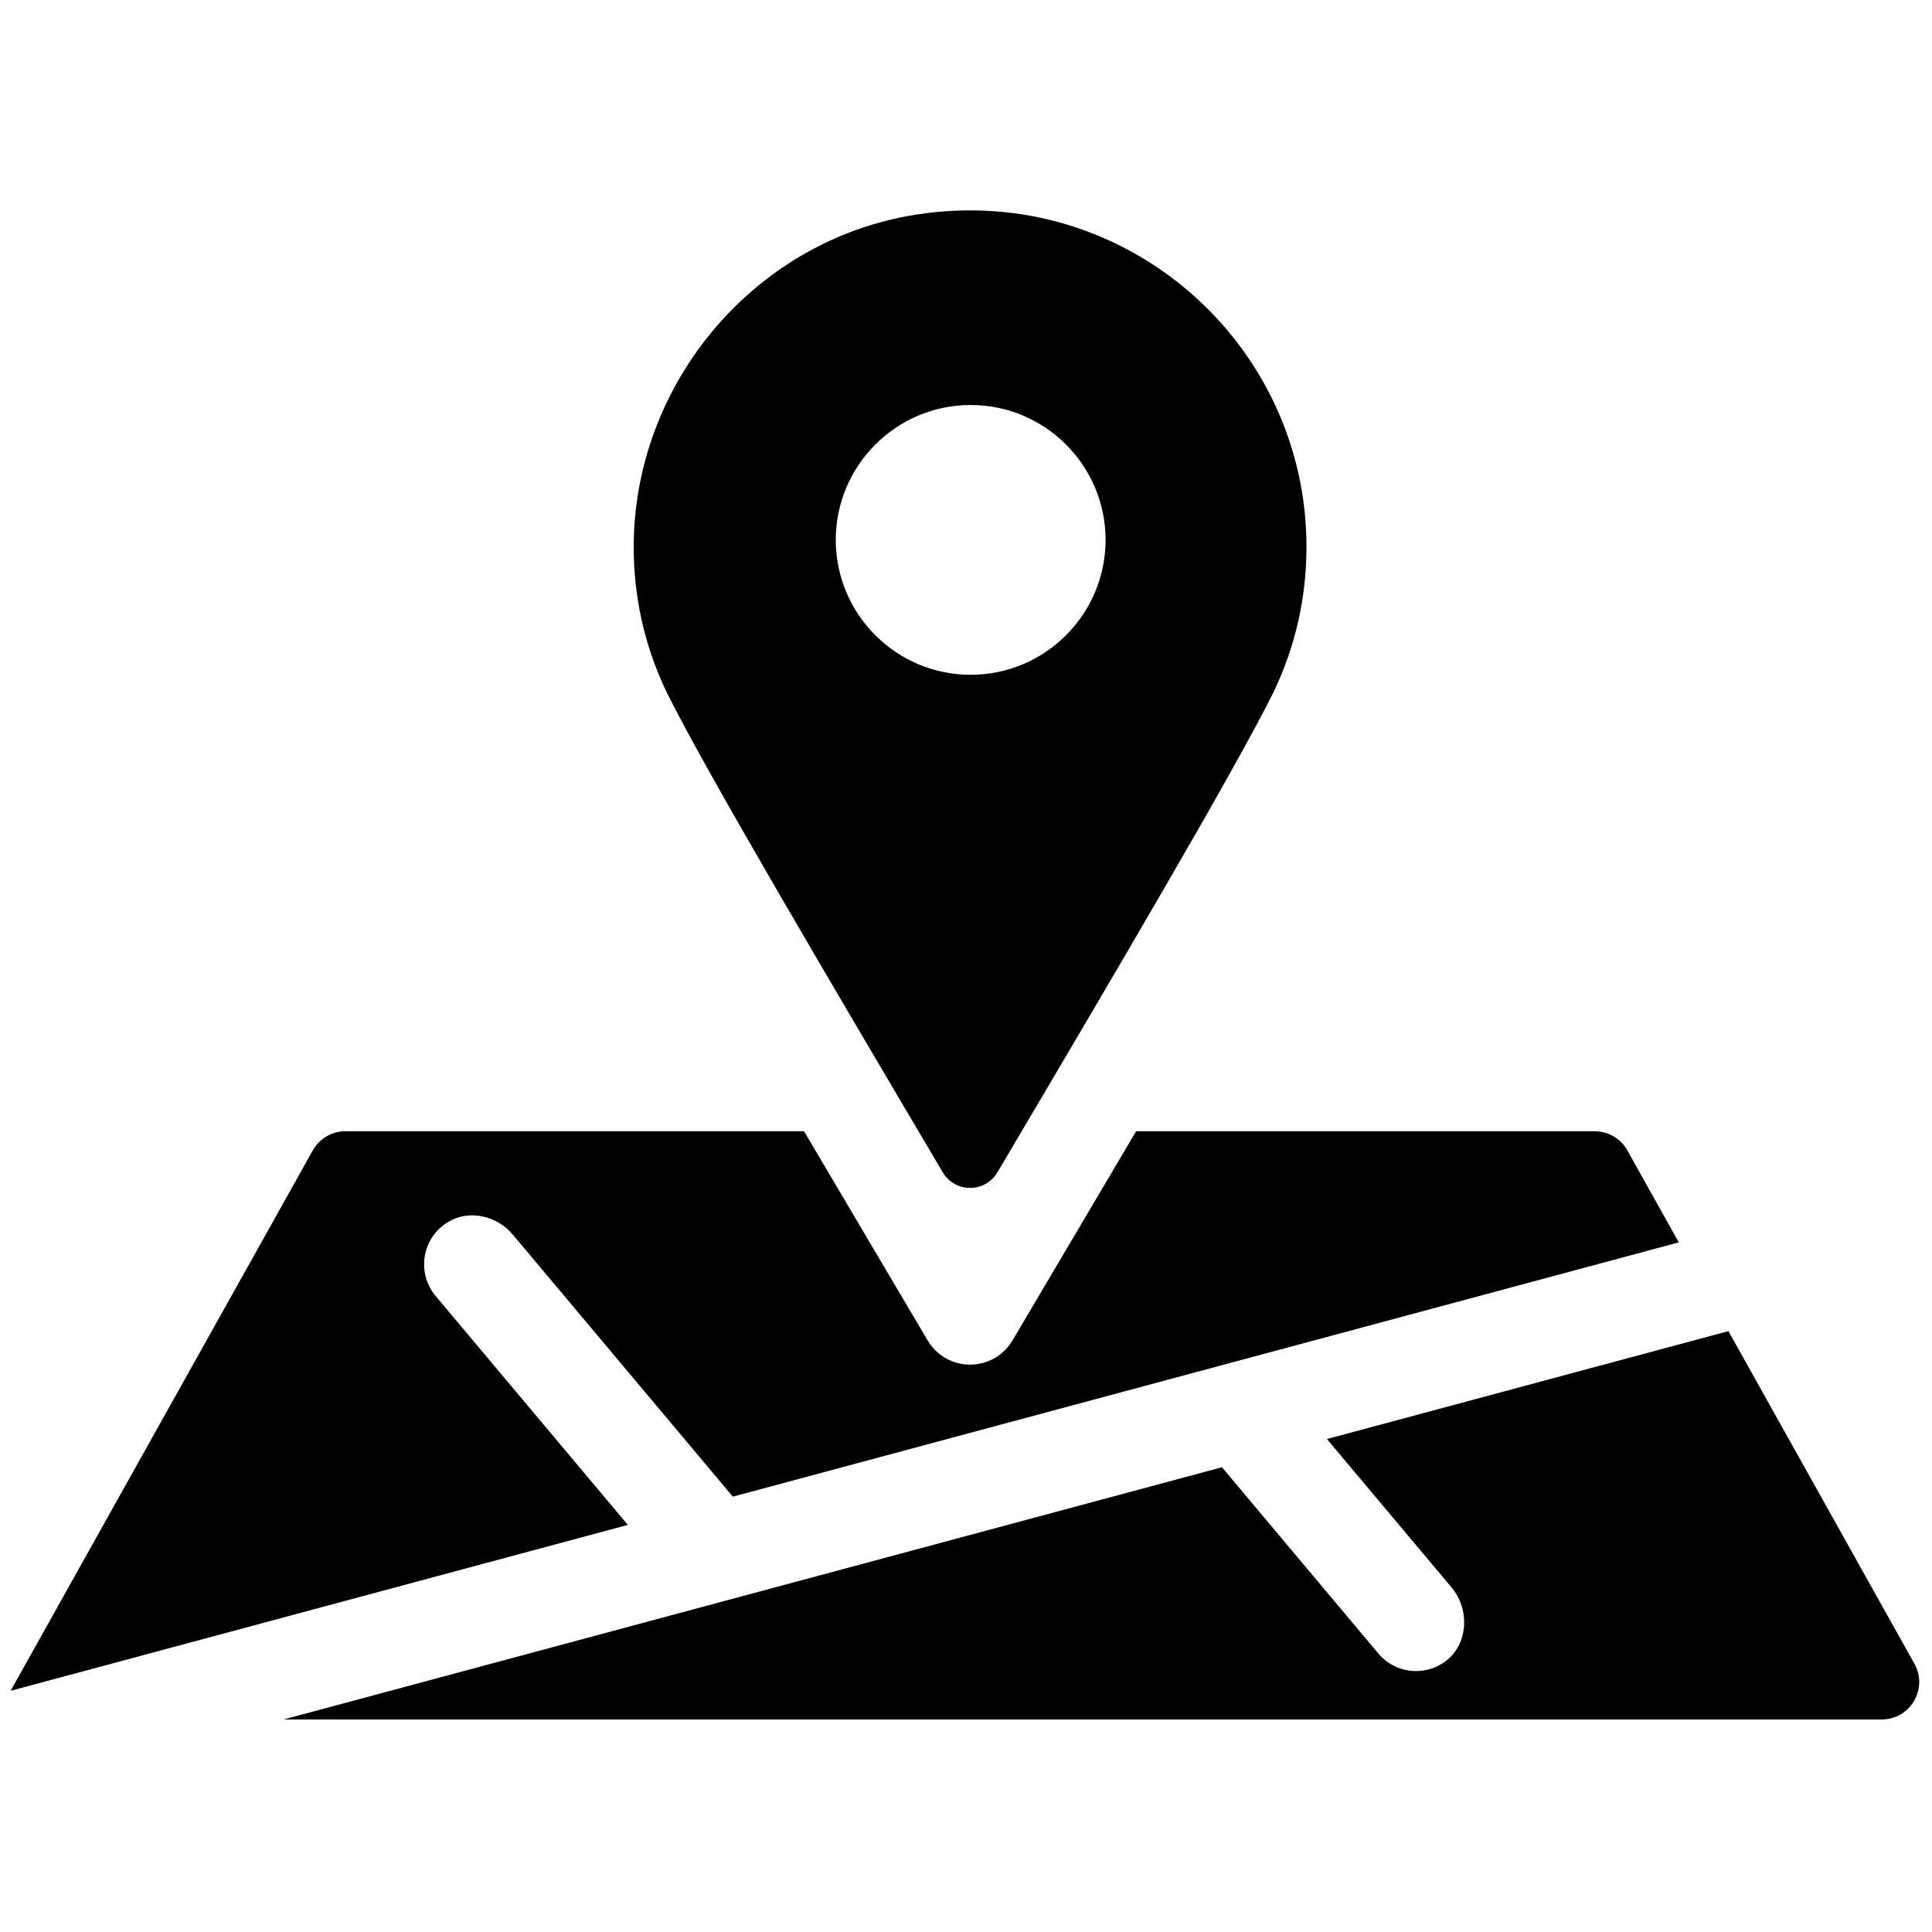
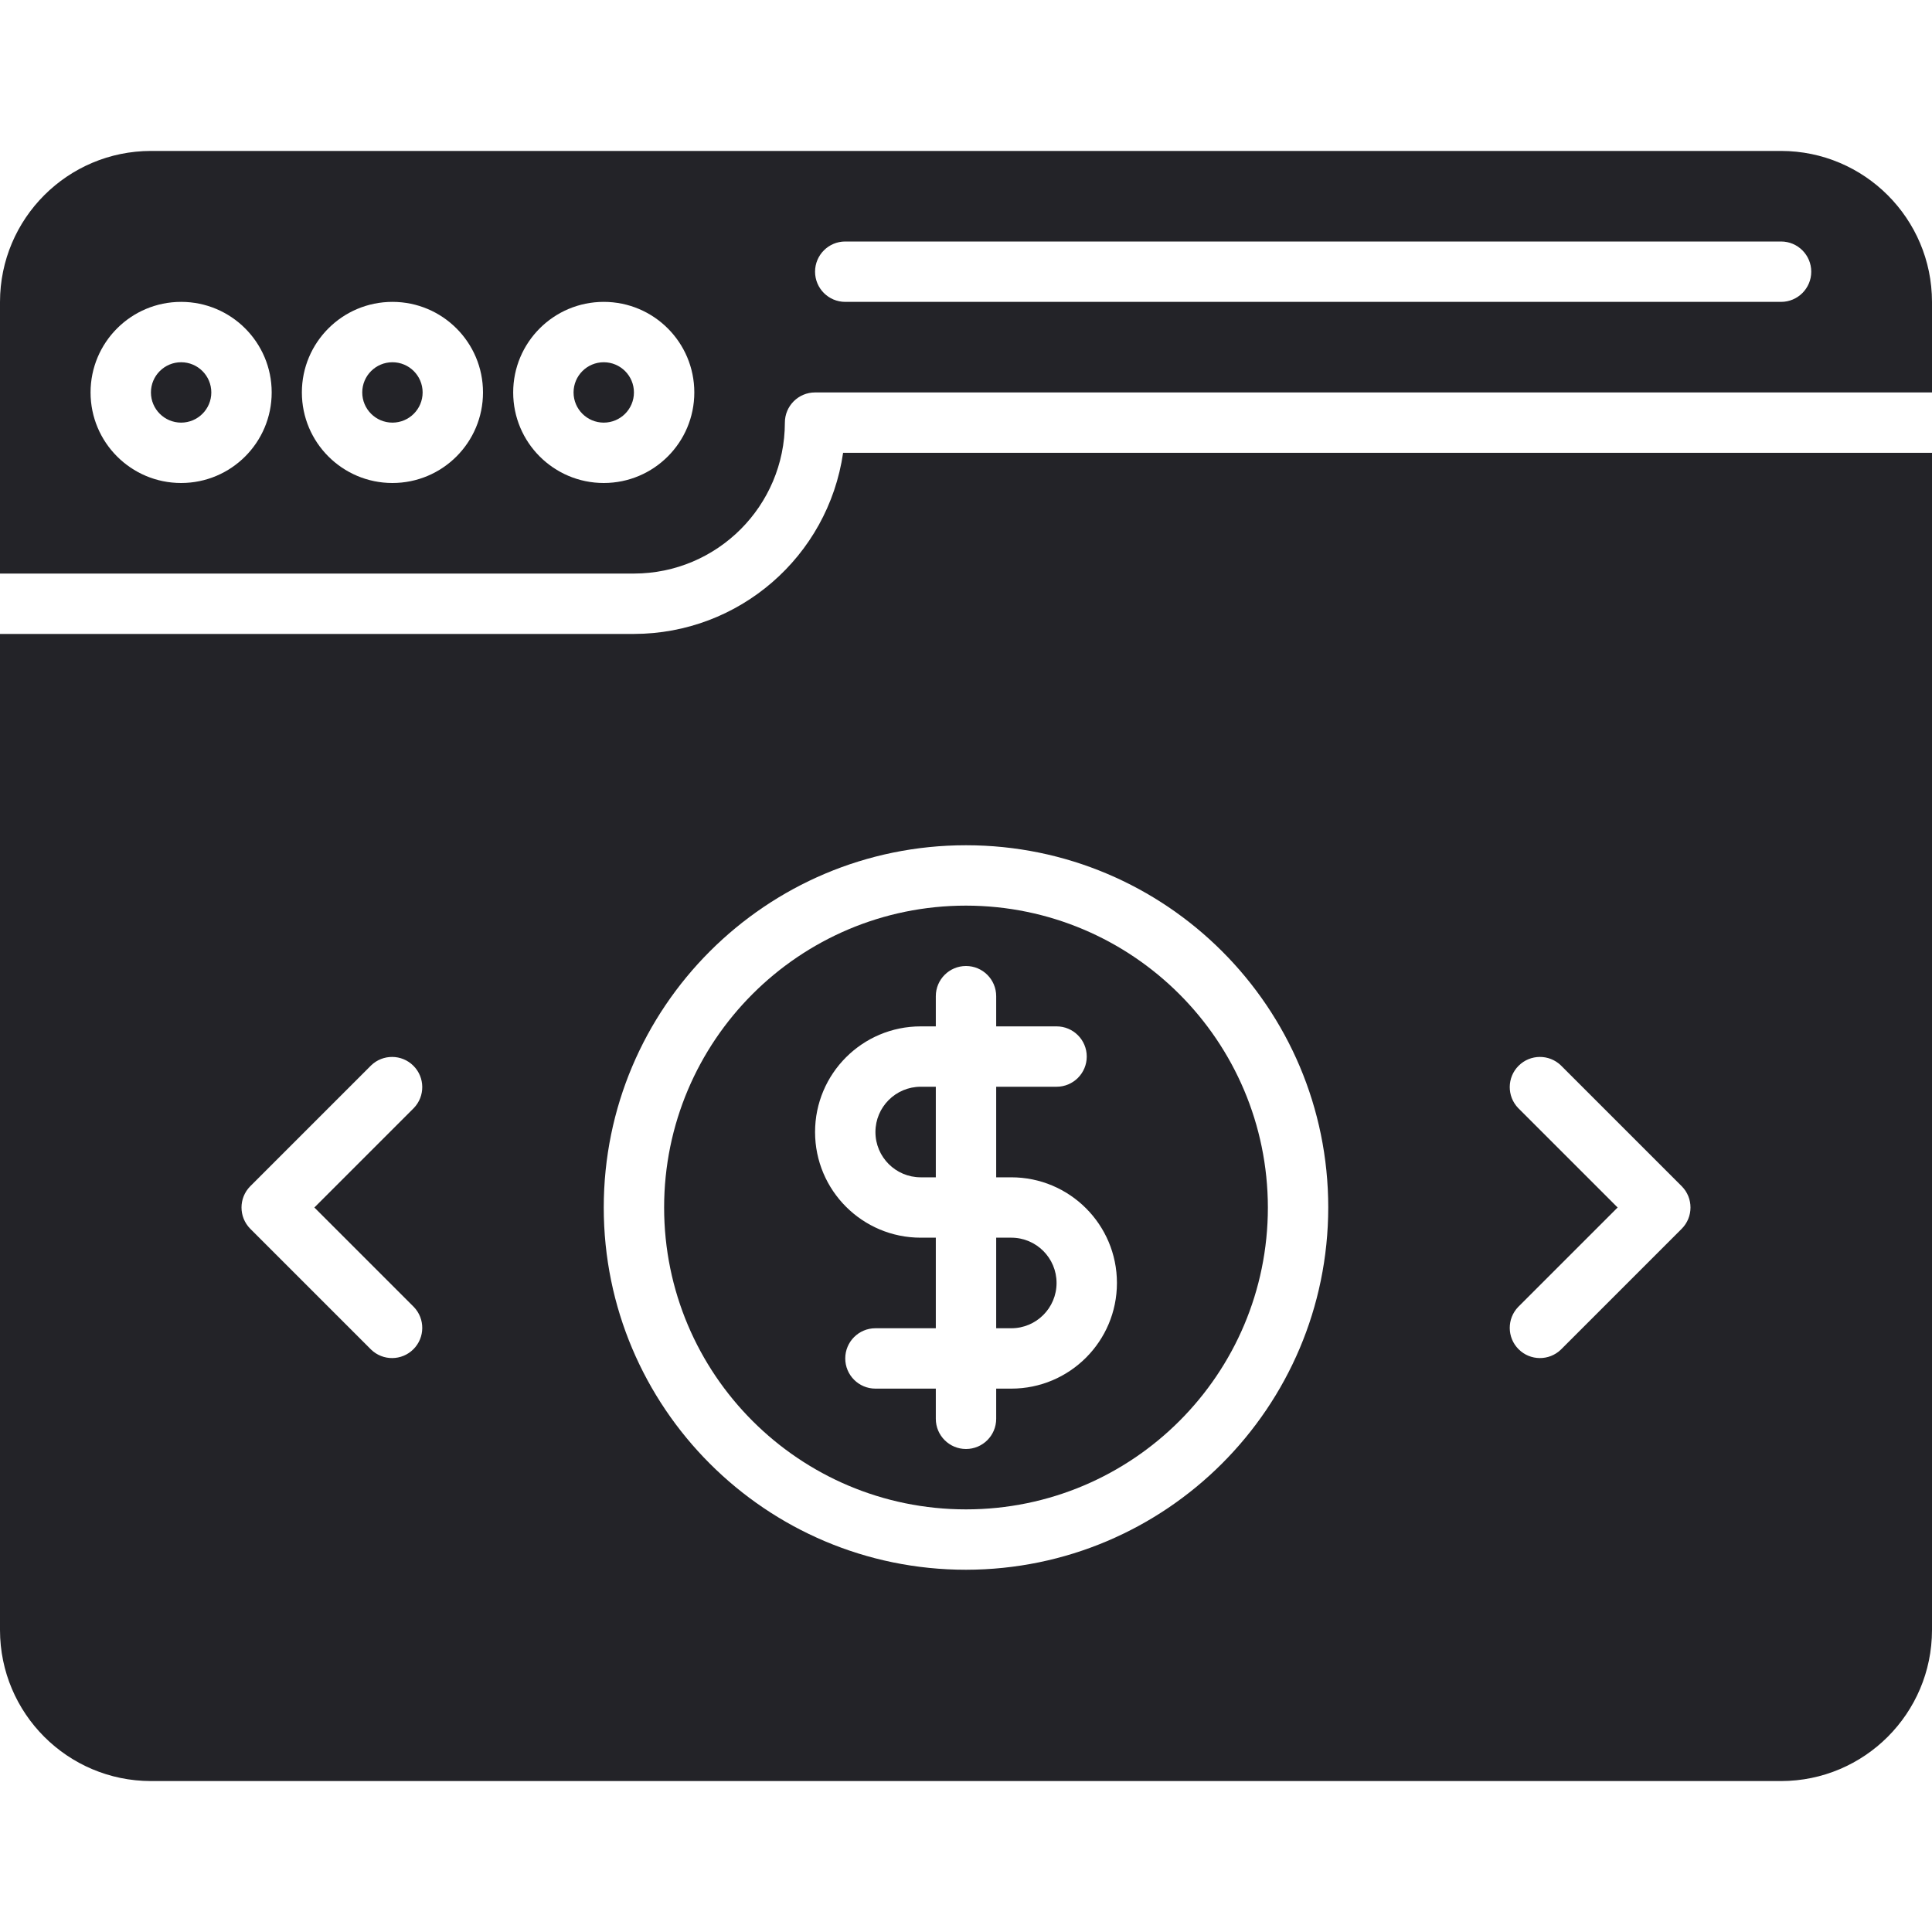
- <svg xmlns="http://www.w3.org/2000/svg" version="1.1" width="256" height="256" viewBox="0 0 256 256" xml:space="preserve">
-   <defs>
- </defs>
-   <g style="stroke: none; stroke-width: 0; stroke-dasharray: none; stroke-linecap: butt; stroke-linejoin: miter; stroke-miterlimit: 10; fill: none; fill-rule: nonzero; opacity: 1;" transform="translate(1.406593 1.406593) scale(2.81 2.81)">
-     <path d="M 15.79 52.843 h 21.623 c 1.271 2.154 2.573 4.356 3.868 6.546 l 1.962 3.319 c 0.418 0.708 1.179 1.141 2 1.141 c 0.821 0 1.582 -0.433 2 -1.141 l 1.981 -3.351 c 1.288 -2.179 2.584 -4.37 3.849 -6.514 h 21.624 c 0.64 0 1.229 0.346 1.541 0.904 l 2.424 4.336 L 34.056 70.074 L 23.683 57.72 c -0.744 -0.887 -2.04 -1.2 -3.035 -0.609 c -1.268 0.754 -1.514 2.42 -0.606 3.501 l 9.063 10.794 L 0 79.229 l 14.249 -25.483 C 14.561 53.189 15.15 52.843 15.79 52.843 z" style="stroke: none; stroke-width: 1; stroke-dasharray: none; stroke-linecap: butt; stroke-linejoin: miter; stroke-miterlimit: 10; fill: rgb(0,0,0); fill-rule: nonzero; opacity: 1;" transform=" matrix(1 0 0 1 0 0) " stroke-linecap="round" />
-     <path d="M 12.879 80.58 l 44.242 -11.893 l 7.373 8.782 c 0.46 0.547 1.118 0.829 1.78 0.829 c 0.5 0 1.003 -0.16 1.425 -0.489 c 1.046 -0.815 1.105 -2.434 0.252 -3.449 l -5.88 -7.003 l 18.932 -5.089 l 8.77 15.685 c 0.658 1.177 -0.193 2.628 -1.541 2.628 H 12.879 z" style="stroke: none; stroke-width: 1; stroke-dasharray: none; stroke-linecap: butt; stroke-linejoin: miter; stroke-miterlimit: 10; fill: rgb(0,0,0); fill-rule: nonzero; opacity: 1;" transform=" matrix(1 0 0 1 0 0) " stroke-linecap="round" />
-     <path d="M 42.723 9.615 c -7.804 1.209 -13.559 8.241 -13.335 16.136 c 0.064 2.265 0.597 4.438 1.585 6.466 c 1.81 3.63 7.345 13.028 12.982 22.563 c 0.58 0.98 1.998 0.98 2.578 0 c 5.641 -9.54 11.173 -18.936 12.995 -22.593 c 1.051 -2.171 1.578 -4.489 1.578 -6.905 C 61.106 15.709 52.581 8.088 42.723 9.615 z M 45.271 31.319 c -3.508 0 -6.361 -2.854 -6.361 -6.361 s 2.854 -6.361 6.361 -6.361 c 3.508 0 6.362 2.854 6.362 6.361 S 48.779 31.319 45.271 31.319 z" style="stroke: none; stroke-width: 1; stroke-dasharray: none; stroke-linecap: butt; stroke-linejoin: miter; stroke-miterlimit: 10; fill: rgb(0,0,0); fill-rule: nonzero; opacity: 1;" transform=" matrix(1 0 0 1 0 0) " stroke-linecap="round" />
+ <svg xmlns="http://www.w3.org/2000/svg" viewBox="0 0 64 64">
+   <g id="Web">
+     <path d="M33.5,41H33v3h.5a1.5,1.5,0,0,0,0-3Z" style="fill:#232328" />
+     <path d="M30.5,36a1.5,1.5,0,0,0,0,3H31V36Z" style="fill:#232328" />
+     <circle cx="20" cy="13" r="1" style="fill:#232328" />
+     <circle cx="6" cy="13" r="1" style="fill:#232328" />
+     <circle cx="13" cy="13" r="1" style="fill:#232328" />
+     <path d="M21,19a5.006,5.006,0,0,0,5-5,1,1,0,0,1,1-1H64V10a5.006,5.006,0,0,0-5-5H5a5.006,5.006,0,0,0-5,5v9ZM28,8H59a1,1,0,0,1,0,2H28a1,1,0,0,1,0-2Zm-8,2a3,3,0,1,1-3,3A3,3,0,0,1,20,10Zm-7,0a3,3,0,1,1-3,3A3,3,0,0,1,13,10ZM6,10a3,3,0,1,1-3,3A3,3,0,0,1,6,10Z" style="fill:#232328" />
+     <path d="M27.929,15A7.011,7.011,0,0,1,21,21H0V54a5.006,5.006,0,0,0,5,5H59a5.006,5.006,0,0,0,5-5V15ZM13.707,43.293a1,1,0,0,1-1.414,1.414l-4-4a1,1,0,0,1,0-1.414l4-4a1,1,0,0,1,1.414,1.414L10.414,40ZM32,52A12,12,0,1,1,44,40,12.013,12.013,0,0,1,32,52ZM55.707,40.707l-4,4a1,1,0,0,1-1.414-1.414L53.586,40l-3.293-3.293a1,1,0,0,1,1.414-1.414l4,4A1,1,0,0,1,55.707,40.707Z" style="fill:#232328" />
+     <path d="M32,30A10,10,0,1,0,42,40,10.011,10.011,0,0,0,32,30Zm1.5,16H33v1a1,1,0,0,1-2,0V46H29a1,1,0,0,1,0-2h2V41h-.5a3.5,3.5,0,0,1,0-7H31V33a1,1,0,0,1,2,0v1h2a1,1,0,0,1,0,2H33v3h.5a3.5,3.5,0,0,1,0,7Z" style="fill:#232328" />
  </g>
</svg>
